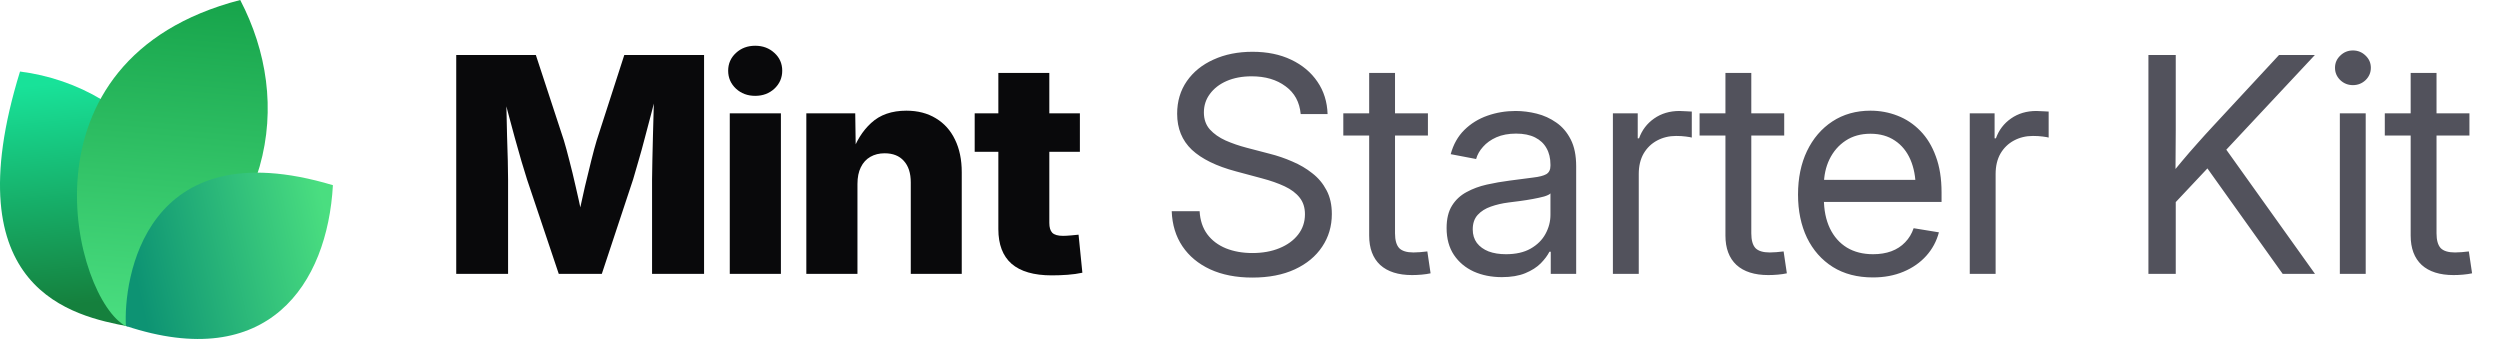
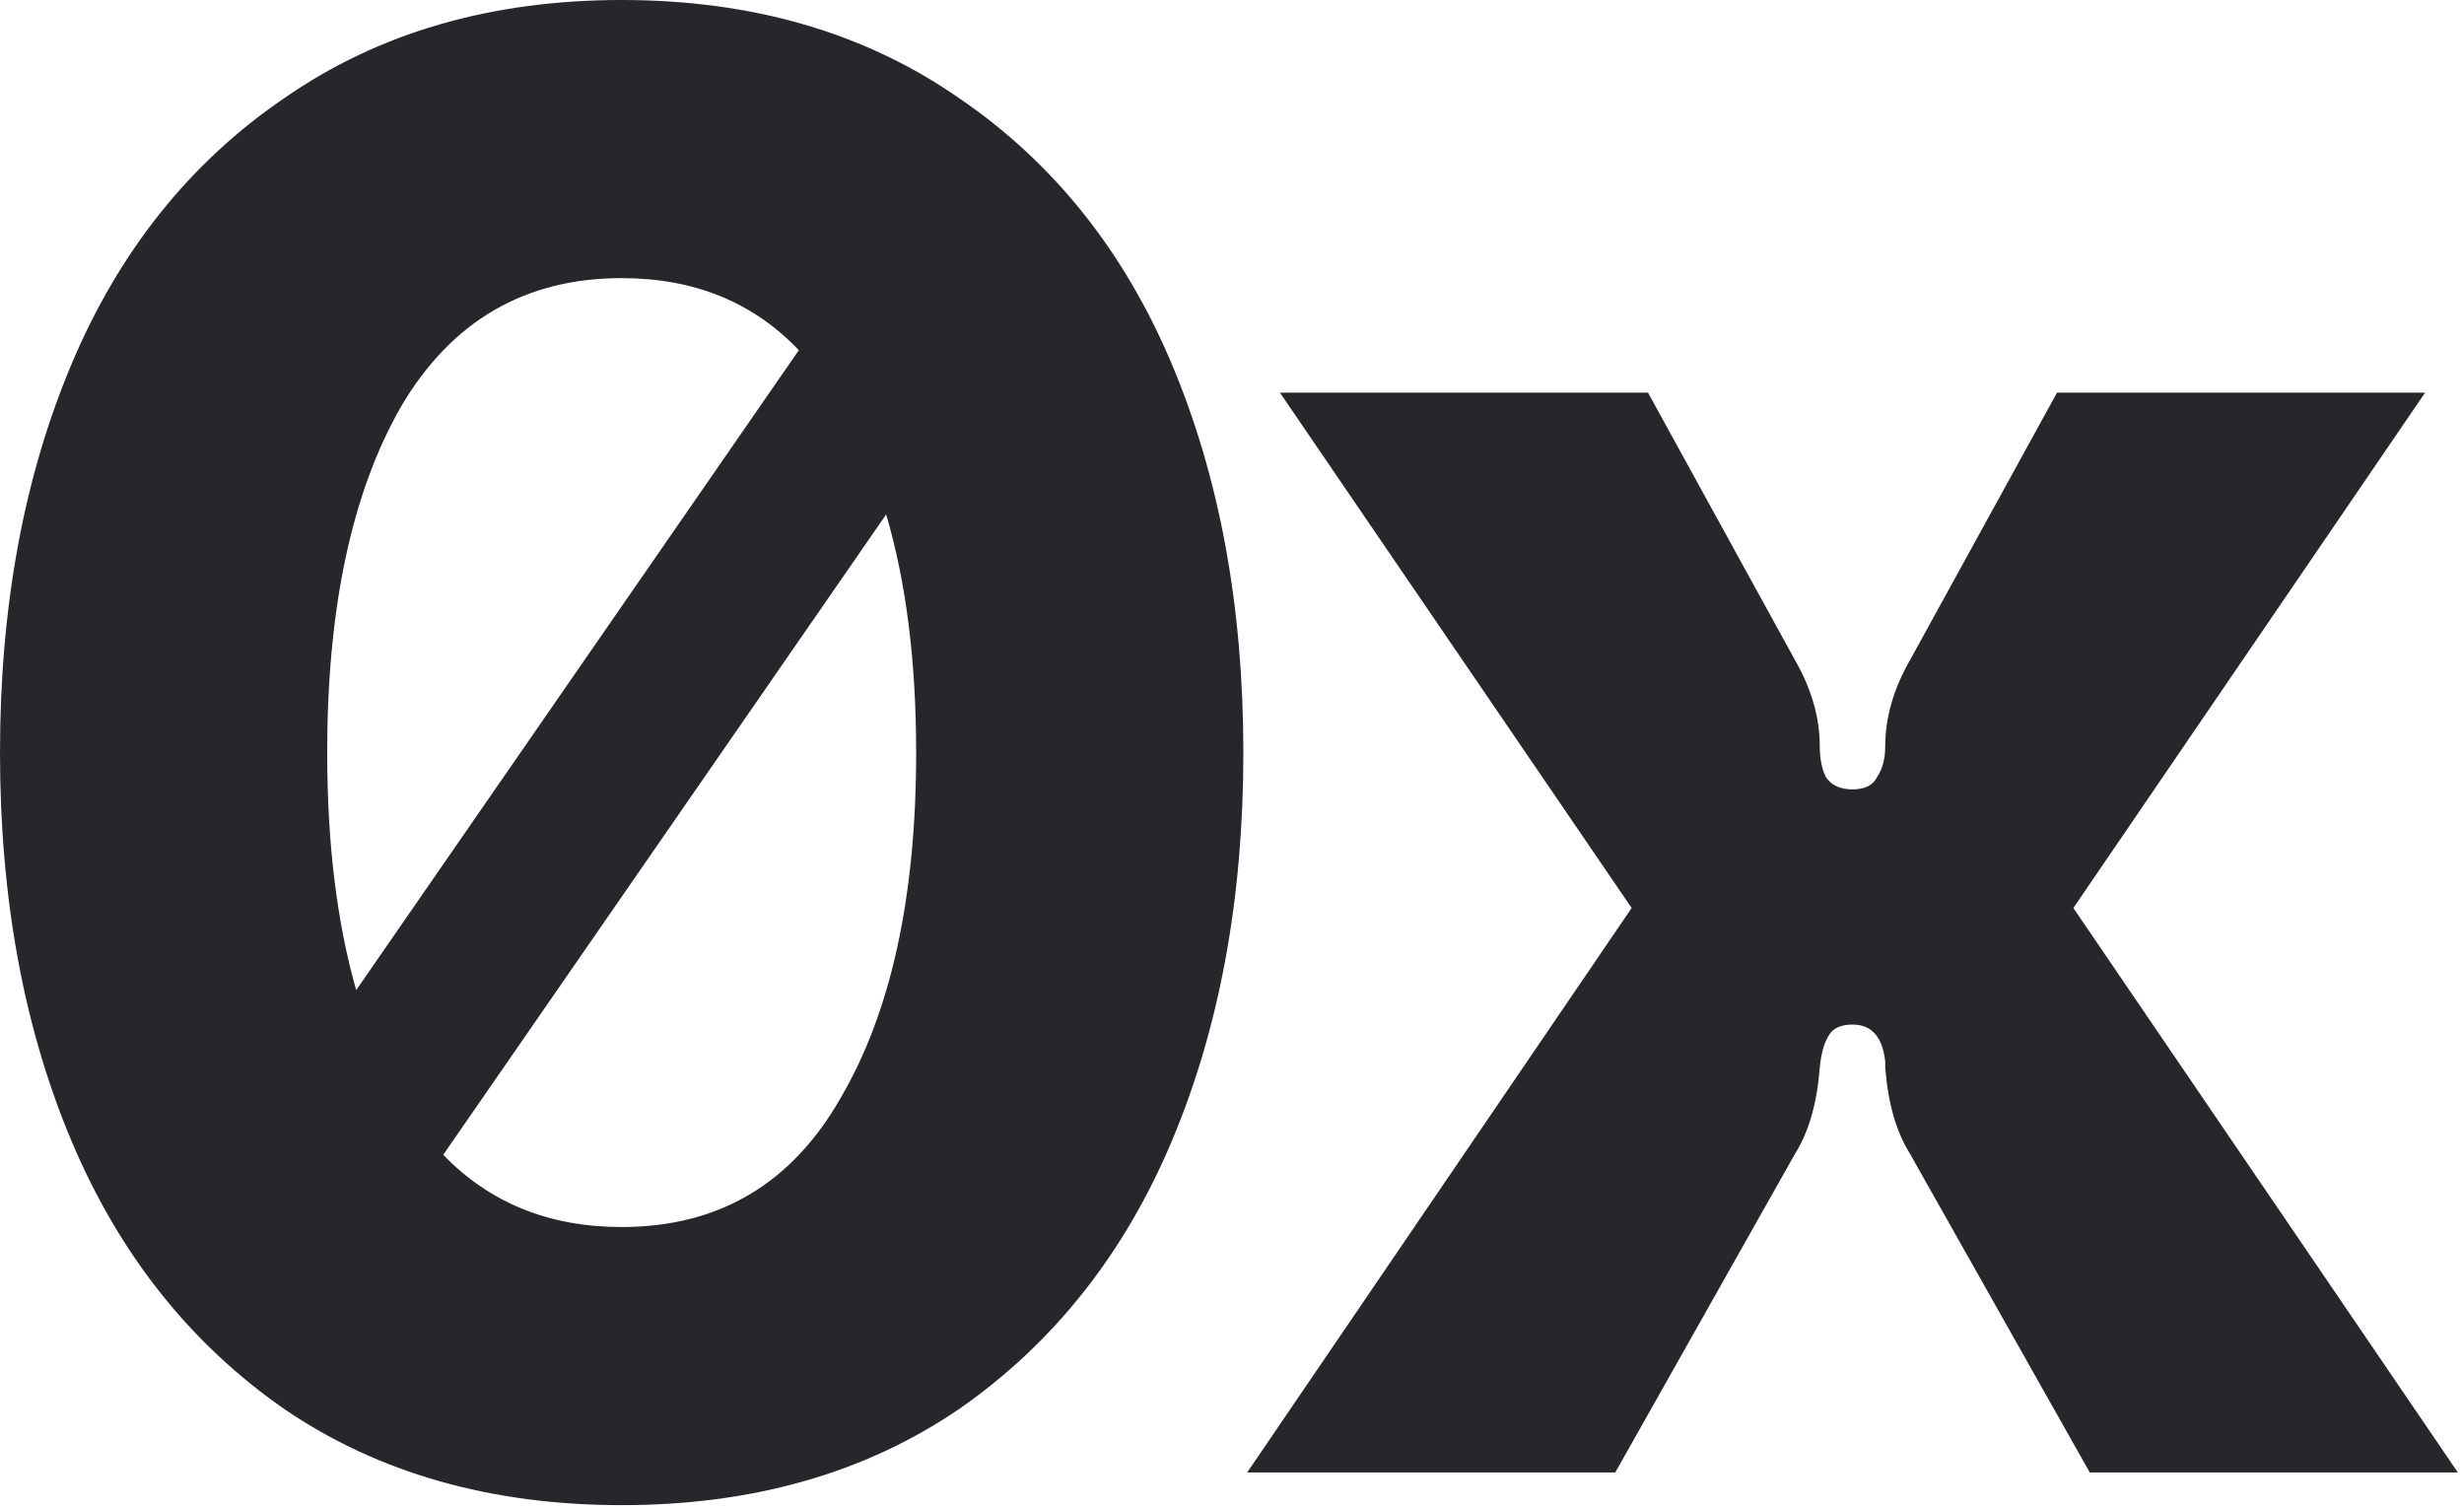
- <svg xmlns="http://www.w3.org/2000/svg" width="177" height="24" viewBox="0 0 177 24" fill="none">
-   <path d="M9.061 23.108C5.268 22.377 -3.391 20.627 1.417 5.064C9.634 6.099 16.973 14.064 9.061 23.108Z" fill="url(#paint0_linear_17557_2020)" />
-   <path d="M8.919 23.094C5.276 21.222 0.784 4.209 17.007 0C20.757 7.193 19.621 16.545 8.919 23.094Z" fill="url(#paint1_linear_17557_2020)" />
-   <path d="M8.914 23.079C8.735 19.882 10.159 9.085 23.57 13.111C23.181 20.123 18.984 26.418 8.914 23.079Z" fill="url(#paint2_linear_17557_2020)" />
-   <path d="M32.301 19.392V3.894H37.938L39.925 9.948C40.036 10.315 40.164 10.787 40.31 11.362C40.462 11.938 40.611 12.552 40.757 13.204C40.91 13.855 41.048 14.483 41.173 15.086C41.305 15.682 41.412 16.192 41.495 16.615H40.695C40.771 16.192 40.871 15.682 40.996 15.086C41.128 14.49 41.267 13.866 41.412 13.214C41.565 12.562 41.714 11.948 41.86 11.373C42.005 10.79 42.133 10.315 42.244 9.948L44.2 3.894H49.848V19.392H46.166V12.704C46.166 12.357 46.173 11.917 46.187 11.383C46.2 10.849 46.214 10.27 46.228 9.646C46.249 9.022 46.266 8.391 46.28 7.753C46.301 7.115 46.311 6.519 46.311 5.964H46.623C46.485 6.561 46.332 7.181 46.166 7.826C45.999 8.471 45.833 9.102 45.666 9.719C45.507 10.336 45.351 10.901 45.198 11.414C45.053 11.928 44.928 12.357 44.824 12.704L42.608 19.392H39.561L37.314 12.704C37.203 12.357 37.072 11.928 36.919 11.414C36.773 10.901 36.614 10.34 36.441 9.729C36.274 9.112 36.104 8.481 35.931 7.836C35.764 7.192 35.608 6.567 35.463 5.964H35.827C35.834 6.512 35.844 7.105 35.858 7.743C35.872 8.374 35.886 9.005 35.9 9.636C35.92 10.26 35.938 10.839 35.952 11.373C35.965 11.907 35.972 12.351 35.972 12.704V19.392H32.301ZM51.668 19.392V8.024H55.288V19.392H51.668ZM53.468 6.786C52.927 6.786 52.473 6.616 52.105 6.276C51.738 5.93 51.554 5.507 51.554 5.007C51.554 4.508 51.738 4.088 52.105 3.749C52.473 3.409 52.927 3.239 53.468 3.239C54.009 3.239 54.463 3.409 54.83 3.749C55.198 4.082 55.382 4.501 55.382 5.007C55.382 5.507 55.198 5.93 54.83 6.276C54.463 6.616 54.009 6.786 53.468 6.786ZM60.708 13.027V19.392H57.088V8.024H60.551L60.593 10.967H60.281C60.593 10.024 61.061 9.268 61.685 8.7C62.309 8.124 63.138 7.836 64.171 7.836C64.975 7.836 65.672 8.017 66.262 8.377C66.851 8.731 67.302 9.234 67.614 9.885C67.933 10.537 68.092 11.307 68.092 12.194V19.392H64.483V12.912C64.483 12.26 64.32 11.754 63.994 11.394C63.675 11.033 63.221 10.853 62.632 10.853C62.25 10.853 61.914 10.936 61.623 11.102C61.332 11.269 61.106 11.515 60.947 11.841C60.787 12.16 60.708 12.555 60.708 13.027ZM76.456 8.024V10.749H69.008V8.024H76.456ZM70.683 5.163H74.292V15.783C74.292 16.102 74.361 16.334 74.5 16.48C74.646 16.625 74.899 16.698 75.259 16.698C75.405 16.698 75.596 16.688 75.831 16.667C76.074 16.646 76.251 16.629 76.362 16.615L76.632 19.309C76.313 19.378 75.963 19.427 75.582 19.455C75.207 19.482 74.836 19.496 74.469 19.496C73.2 19.496 72.25 19.222 71.619 18.674C70.995 18.127 70.683 17.308 70.683 16.22V5.163Z" fill="#09090B" />
-   <path d="M88.667 19.652C87.523 19.652 86.528 19.458 85.682 19.07C84.843 18.681 84.188 18.137 83.716 17.437C83.245 16.736 82.992 15.908 82.957 14.951H84.933C84.968 15.596 85.148 16.14 85.474 16.584C85.8 17.021 86.24 17.354 86.795 17.582C87.35 17.804 87.974 17.915 88.667 17.915C89.388 17.915 90.026 17.801 90.581 17.572C91.143 17.343 91.583 17.024 91.902 16.615C92.228 16.199 92.391 15.717 92.391 15.169C92.391 14.698 92.266 14.306 92.017 13.994C91.767 13.675 91.413 13.408 90.956 13.193C90.498 12.978 89.954 12.787 89.323 12.621L87.502 12.132C86.123 11.765 85.082 11.255 84.382 10.603C83.689 9.944 83.342 9.095 83.342 8.055C83.342 7.174 83.571 6.404 84.028 5.746C84.486 5.087 85.117 4.577 85.921 4.217C86.726 3.849 87.645 3.666 88.678 3.666C89.718 3.666 90.63 3.853 91.413 4.227C92.204 4.602 92.824 5.122 93.275 5.787C93.726 6.446 93.965 7.209 93.993 8.076H92.089C92.013 7.23 91.656 6.574 91.018 6.11C90.387 5.638 89.586 5.403 88.615 5.403C87.95 5.403 87.36 5.513 86.847 5.735C86.341 5.957 85.946 6.262 85.661 6.651C85.377 7.032 85.235 7.469 85.235 7.961C85.235 8.447 85.377 8.849 85.661 9.168C85.946 9.48 86.317 9.74 86.774 9.948C87.232 10.149 87.724 10.319 88.251 10.457L89.884 10.884C90.439 11.023 90.977 11.206 91.496 11.435C92.023 11.657 92.495 11.934 92.911 12.267C93.334 12.593 93.67 12.995 93.92 13.474C94.17 13.945 94.294 14.504 94.294 15.149C94.294 16.015 94.066 16.788 93.608 17.468C93.157 18.148 92.512 18.681 91.673 19.07C90.834 19.458 89.832 19.652 88.667 19.652ZM101.097 8.024V9.594H95.106V8.024H101.097ZM96.937 5.163H98.767V16.521C98.767 17 98.865 17.347 99.059 17.562C99.26 17.77 99.6 17.874 100.078 17.874C100.21 17.874 100.366 17.867 100.546 17.853C100.733 17.832 100.903 17.815 101.056 17.801L101.285 19.351C101.097 19.392 100.886 19.423 100.65 19.444C100.414 19.465 100.189 19.475 99.974 19.475C98.996 19.475 98.244 19.236 97.717 18.758C97.197 18.272 96.937 17.579 96.937 16.677V5.163ZM106.33 19.621C105.595 19.621 104.932 19.489 104.343 19.226C103.754 18.955 103.285 18.564 102.939 18.05C102.592 17.53 102.419 16.896 102.419 16.147C102.419 15.495 102.547 14.965 102.804 14.556C103.06 14.146 103.403 13.828 103.833 13.599C104.263 13.363 104.742 13.186 105.269 13.068C105.796 12.95 106.333 12.857 106.881 12.787C107.574 12.69 108.132 12.617 108.555 12.569C108.978 12.52 109.287 12.441 109.481 12.33C109.675 12.212 109.772 12.014 109.772 11.737V11.654C109.772 11.203 109.679 10.815 109.492 10.489C109.311 10.163 109.041 9.91 108.68 9.729C108.32 9.549 107.872 9.459 107.338 9.459C106.805 9.459 106.34 9.546 105.945 9.719C105.556 9.892 105.241 10.118 104.998 10.395C104.755 10.665 104.593 10.953 104.509 11.258L102.71 10.915C102.897 10.222 103.22 9.65 103.677 9.199C104.135 8.748 104.679 8.412 105.31 8.19C105.941 7.968 106.607 7.857 107.307 7.857C107.8 7.857 108.295 7.92 108.795 8.044C109.301 8.169 109.765 8.381 110.188 8.679C110.611 8.97 110.951 9.369 111.208 9.875C111.464 10.374 111.593 11.005 111.593 11.768V19.392H109.793V17.822H109.7C109.568 18.085 109.363 18.359 109.086 18.643C108.809 18.921 108.444 19.153 107.994 19.34C107.543 19.527 106.988 19.621 106.33 19.621ZM106.621 17.998C107.321 17.998 107.904 17.867 108.368 17.603C108.84 17.333 109.19 16.986 109.419 16.563C109.654 16.133 109.772 15.682 109.772 15.211V13.692C109.703 13.769 109.554 13.841 109.325 13.911C109.096 13.973 108.829 14.032 108.524 14.088C108.226 14.143 107.921 14.192 107.609 14.233C107.304 14.275 107.033 14.309 106.798 14.337C106.354 14.393 105.938 14.49 105.549 14.628C105.168 14.76 104.86 14.954 104.624 15.211C104.388 15.467 104.27 15.811 104.27 16.241C104.27 16.615 104.367 16.934 104.561 17.198C104.762 17.461 105.04 17.662 105.393 17.801C105.747 17.933 106.156 17.998 106.621 17.998ZM114.193 19.392V8.024H115.951V9.792H116.045C116.253 9.209 116.61 8.741 117.116 8.388C117.622 8.034 118.219 7.857 118.905 7.857C119.058 7.857 119.217 7.864 119.384 7.878C119.55 7.885 119.682 7.892 119.779 7.899V9.74C119.716 9.719 119.578 9.695 119.363 9.667C119.155 9.639 118.922 9.625 118.666 9.625C118.174 9.625 117.726 9.733 117.324 9.948C116.922 10.163 116.603 10.471 116.367 10.874C116.138 11.276 116.024 11.758 116.024 12.319V19.392H114.193ZM126.322 8.024V9.594H120.33V8.024H126.322ZM122.161 5.163H123.992V16.521C123.992 17 124.089 17.347 124.283 17.562C124.484 17.77 124.824 17.874 125.302 17.874C125.434 17.874 125.59 17.867 125.77 17.853C125.958 17.832 126.127 17.815 126.28 17.801L126.509 19.351C126.322 19.392 126.11 19.423 125.874 19.444C125.639 19.465 125.413 19.475 125.198 19.475C124.221 19.475 123.468 19.236 122.941 18.758C122.421 18.272 122.161 17.579 122.161 16.677V5.163ZM132.604 19.642C131.502 19.642 130.555 19.396 129.765 18.903C128.974 18.404 128.364 17.714 127.934 16.834C127.511 15.946 127.3 14.927 127.3 13.775C127.3 12.611 127.511 11.584 127.934 10.697C128.364 9.802 128.964 9.102 129.734 8.596C130.51 8.089 131.408 7.836 132.428 7.836C133.1 7.836 133.738 7.954 134.341 8.19C134.952 8.426 135.489 8.783 135.954 9.261C136.425 9.74 136.793 10.343 137.056 11.071C137.327 11.792 137.462 12.645 137.462 13.63V14.296H128.433V12.735H136.463L135.631 13.297C135.631 12.541 135.506 11.876 135.257 11.3C135.007 10.725 134.643 10.277 134.165 9.958C133.686 9.632 133.107 9.469 132.428 9.469C131.748 9.469 131.162 9.632 130.67 9.958C130.177 10.284 129.796 10.725 129.526 11.279C129.262 11.827 129.13 12.441 129.13 13.12V14.046C129.13 14.864 129.273 15.572 129.557 16.168C129.841 16.757 130.243 17.211 130.763 17.53C131.283 17.842 131.901 17.998 132.615 17.998C133.093 17.998 133.523 17.929 133.905 17.79C134.293 17.645 134.619 17.433 134.882 17.156C135.153 16.879 135.354 16.546 135.486 16.157L137.275 16.449C137.108 17.08 136.81 17.634 136.38 18.113C135.95 18.591 135.413 18.966 134.768 19.236C134.123 19.507 133.402 19.642 132.604 19.642ZM139.459 19.392V8.024H141.217V9.792H141.311C141.519 9.209 141.876 8.741 142.382 8.388C142.888 8.034 143.485 7.857 144.171 7.857C144.324 7.857 144.483 7.864 144.649 7.878C144.816 7.885 144.948 7.892 145.045 7.899V9.74C144.982 9.719 144.844 9.695 144.629 9.667C144.421 9.639 144.188 9.625 143.932 9.625C143.439 9.625 142.992 9.733 142.59 9.948C142.188 10.163 141.869 10.471 141.633 10.874C141.404 11.276 141.29 11.758 141.29 12.319V19.392H139.459ZM153.429 14.961V12.715C153.783 12.257 154.136 11.82 154.49 11.404C154.844 10.981 155.204 10.565 155.572 10.156C155.939 9.74 156.314 9.327 156.695 8.918L161.355 3.894H163.893L157.277 10.967H157.184L153.429 14.961ZM152.108 19.392V3.894H154.043V9.241L154.022 12.559L154.043 13.505V19.392H152.108ZM161.615 19.392L155.967 11.477L157.173 9.969L163.903 19.392H161.615ZM165.661 19.392V8.024H167.492V19.392H165.661ZM166.587 6.027C166.24 6.027 165.942 5.909 165.692 5.673C165.443 5.43 165.318 5.139 165.318 4.799C165.318 4.459 165.443 4.172 165.692 3.936C165.942 3.693 166.24 3.572 166.587 3.572C166.934 3.572 167.232 3.693 167.482 3.936C167.731 4.172 167.856 4.459 167.856 4.799C167.856 5.139 167.731 5.43 167.482 5.673C167.232 5.909 166.934 6.027 166.587 6.027ZM174.836 8.024V9.594H168.844V8.024H174.836ZM170.675 5.163H172.506V16.521C172.506 17 172.603 17.347 172.797 17.562C172.998 17.77 173.338 17.874 173.816 17.874C173.948 17.874 174.104 17.867 174.284 17.853C174.472 17.832 174.641 17.815 174.794 17.801L175.023 19.351C174.836 19.392 174.624 19.423 174.388 19.444C174.153 19.465 173.927 19.475 173.712 19.475C172.735 19.475 171.982 19.236 171.455 18.758C170.935 18.272 170.675 17.579 170.675 16.677V5.163Z" fill="#52525C" />
-   <defs>
-     <linearGradient id="paint0_linear_17557_2020" x1="3.776" y1="5.916" x2="5.232" y2="21.559" gradientUnits="userSpaceOnUse">
-       <stop stop-color="#18E299" />
-       <stop offset="1" stop-color="#15803D" />
-     </linearGradient>
-     <linearGradient id="paint1_linear_17557_2020" x1="12.171" y1="-0.718" x2="10.19" y2="22.983" gradientUnits="userSpaceOnUse">
-       <stop stop-color="#16A34A" />
-       <stop offset="1" stop-color="#4ADE80" />
-     </linearGradient>
-     <linearGradient id="paint2_linear_17557_2020" x1="23.133" y1="15.353" x2="9.338" y2="18.52" gradientUnits="userSpaceOnUse">
-       <stop stop-color="#4ADE80" />
-       <stop offset="1" stop-color="#0D9373" />
-     </linearGradient>
-   </defs>
+ <svg xmlns="http://www.w3.org/2000/svg" width="394" height="241" viewBox="0 0 394 241" fill="none">
+   <path fill-rule="evenodd" clip-rule="evenodd" d="M153.363 15.696C138.321 5.232 120.336 0 99.408 0C78.48 0 60.495 5.232 45.453 15.696C30.411 25.942 19.075 40.112 11.445 58.206C3.815 76.3 0 97.01 0 120.336C0 143.662 3.815 164.372 11.445 182.466C19.075 200.56 30.411 214.839 45.453 225.303C60.495 235.549 78.48 240.672 99.408 240.672C120.336 240.672 138.321 235.549 153.363 225.303C168.405 214.839 179.741 200.56 187.371 182.466C195.001 164.372 198.816 143.662 198.816 120.336C198.816 97.01 195.001 76.3 187.371 58.206C179.741 40.112 168.405 25.942 153.363 15.696ZM127.734 55.995C120.426 48.313 110.984 44.472 99.408 44.472C83.93 44.472 72.158 51.339 64.092 65.073C56.244 78.807 52.32 97.228 52.32 120.336C52.32 134.842 53.866 147.502 56.959 158.314L127.734 55.995ZM70.874 184.651C78.307 192.35 87.819 196.2 99.408 196.2C114.886 196.2 126.549 189.333 134.397 175.599C142.463 161.865 146.496 143.444 146.496 120.336C146.496 105.785 144.897 93.093 141.699 82.259L70.874 184.651Z" fill="#26272B" />
+   <path d="M260.905 145.188L199.429 235.44H258.289L287.065 184.428C289.245 180.94 290.553 176.362 290.989 170.694C291.207 168.514 291.643 166.879 292.297 165.789C292.951 164.481 294.259 163.827 296.221 163.827C299.273 163.827 301.017 165.789 301.453 169.713V170.694C301.889 176.362 303.197 180.94 305.377 184.428L334.153 235.44H393.013L331.537 145.188L387.781 62.784H328.921L305.377 105.621C302.761 110.199 301.453 114.777 301.453 119.355C301.453 121.317 301.017 122.952 300.145 124.26C299.491 125.568 298.183 126.222 296.221 126.222C294.259 126.222 292.842 125.568 291.97 124.26C291.316 122.952 290.989 121.317 290.989 119.355C290.989 114.777 289.681 110.199 287.065 105.621L263.521 62.784H204.661L260.905 145.188Z" fill="#26272B" />
</svg>
